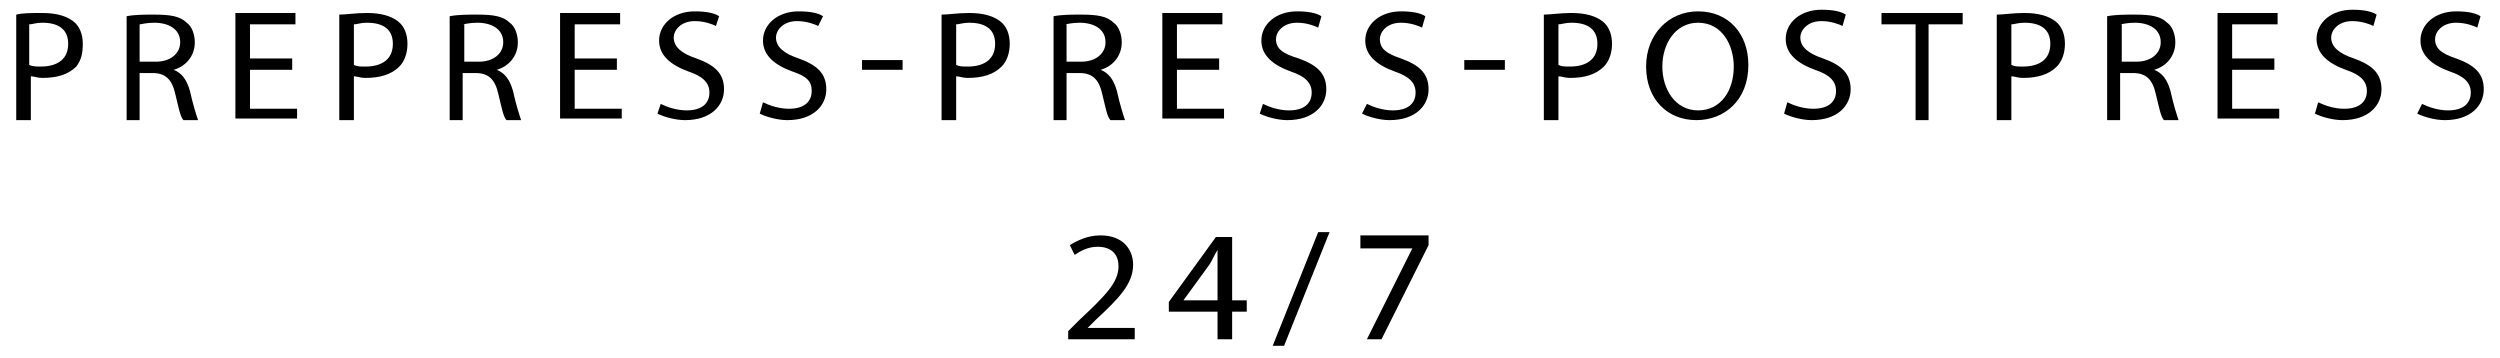
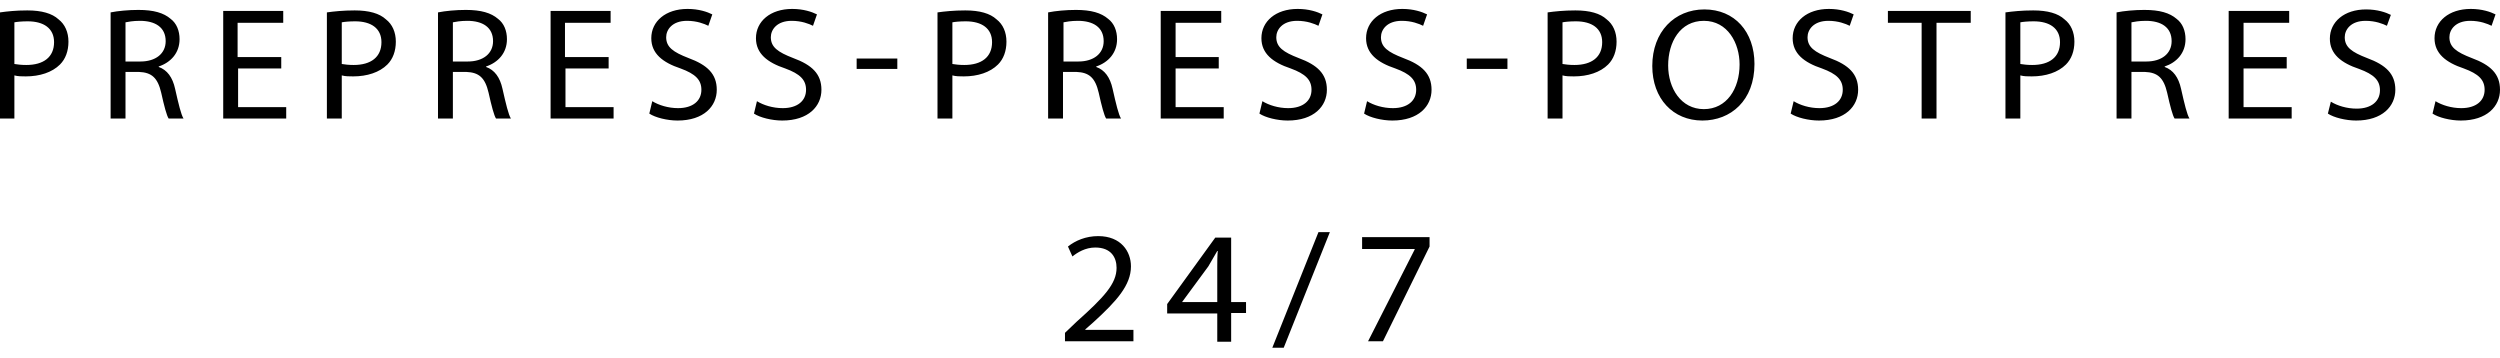
- <svg xmlns="http://www.w3.org/2000/svg" x="0px" y="0px" viewBox="0 0 154 22" style="enable-background:new 0 0 154 22;" xml:space="preserve">
-   <path d="M1,7.4h0.9V4.7c0.2,0,0.4,0.1,0.7,0.1c0.9,0,1.6-0.2,2.1-0.7C5,3.7,5.1,3.3,5.1,2.7  c0-0.6-0.2-1.1-0.6-1.4C4.1,1,3.5,0.8,2.6,0.8C1.9,0.8,1.4,0.8,1,0.9V7.4z M1.8,1.5c0.2,0,0.4-0.1,0.8-0.1c1,0,1.6,0.4,1.6,1.3  c0,0.9-0.6,1.4-1.7,1.4C2.3,4.1,2,4.1,1.8,4V1.5z M7.7,7.4h0.9V4.5h0.8c0.8,0,1.2,0.4,1.4,1.3c0.2,0.8,0.3,1.4,0.5,1.6h0.9  c-0.1-0.3-0.3-0.9-0.5-1.8c-0.2-0.7-0.5-1.1-1-1.3v0c0.7-0.2,1.3-0.8,1.3-1.7c0-0.5-0.2-1-0.5-1.2c-0.4-0.4-1-0.5-2-0.5  c-0.6,0-1.2,0-1.7,0.1V7.4z M8.6,1.5c0.1,0,0.4-0.1,0.9-0.1c0.9,0,1.6,0.4,1.6,1.2c0,0.7-0.6,1.2-1.5,1.2H8.6V1.5z M18,3.6h-2.6V1.5  h2.8V0.8h-3.7v6.5h3.8V6.7h-2.9V4.3H18V3.6z M20.9,7.4h0.9V4.7c0.2,0,0.4,0.1,0.7,0.1c0.9,0,1.6-0.2,2.1-0.7  c0.3-0.3,0.5-0.8,0.5-1.4c0-0.6-0.2-1.1-0.6-1.4c-0.4-0.3-1-0.5-1.9-0.5c-0.7,0-1.3,0.1-1.7,0.1V7.4z M21.8,1.5  c0.2,0,0.4-0.1,0.8-0.1c1,0,1.6,0.4,1.6,1.3c0,0.9-0.6,1.4-1.7,1.4c-0.3,0-0.5,0-0.7-0.1V1.5z M27.6,7.4h0.9V4.5h0.8  c0.8,0,1.2,0.4,1.4,1.3c0.2,0.8,0.3,1.4,0.5,1.6h0.9c-0.1-0.3-0.3-0.9-0.5-1.8c-0.2-0.7-0.5-1.1-1-1.3v0c0.7-0.2,1.3-0.8,1.3-1.7  c0-0.5-0.2-1-0.5-1.2c-0.4-0.4-1-0.5-2-0.5c-0.6,0-1.2,0-1.7,0.1V7.4z M28.5,1.5c0.1,0,0.4-0.1,0.9-0.1c0.9,0,1.6,0.4,1.6,1.2  c0,0.7-0.6,1.2-1.5,1.2h-0.9V1.5z M38,3.6h-2.6V1.5h2.8V0.8h-3.7v6.5h3.8V6.7h-2.9V4.3H38V3.6z M40.5,7c0.4,0.2,1.1,0.4,1.7,0.4  c1.6,0,2.4-0.9,2.4-1.9c0-1-0.6-1.5-1.7-1.9c-0.9-0.3-1.4-0.7-1.4-1.3c0-0.4,0.4-1,1.3-1c0.6,0,1.1,0.2,1.3,0.3L44.3,1  c-0.3-0.2-0.8-0.3-1.5-0.3c-1.3,0-2.2,0.8-2.2,1.8c0,0.9,0.7,1.5,1.8,1.9c0.9,0.3,1.3,0.7,1.3,1.3c0,0.7-0.5,1.1-1.4,1.1  c-0.6,0-1.2-0.2-1.6-0.4L40.5,7z M46.8,7c0.4,0.2,1.1,0.4,1.7,0.4c1.6,0,2.4-0.9,2.4-1.9c0-1-0.6-1.5-1.7-1.9  c-0.9-0.3-1.4-0.7-1.4-1.3c0-0.4,0.4-1,1.3-1c0.6,0,1.1,0.2,1.3,0.3L50.7,1c-0.3-0.2-0.8-0.3-1.5-0.3c-1.3,0-2.2,0.8-2.2,1.8  c0,0.9,0.7,1.5,1.8,1.9C49.7,4.7,50,5,50,5.6c0,0.7-0.5,1.1-1.4,1.1c-0.6,0-1.2-0.2-1.6-0.4L46.8,7z M53.1,3.7v0.6h2.5V3.7H53.1z   M58,7.4h0.9V4.7c0.2,0,0.4,0.1,0.7,0.1c0.9,0,1.6-0.2,2.1-0.7c0.3-0.3,0.5-0.8,0.5-1.4c0-0.6-0.2-1.1-0.6-1.4  c-0.4-0.3-1-0.5-1.9-0.5c-0.7,0-1.3,0.1-1.7,0.1V7.4z M58.9,1.5c0.2,0,0.4-0.1,0.8-0.1c1,0,1.6,0.4,1.6,1.3c0,0.9-0.6,1.4-1.7,1.4  c-0.3,0-0.5,0-0.7-0.1V1.5z M64.8,7.4h0.9V4.5h0.8c0.8,0,1.2,0.4,1.4,1.3c0.2,0.8,0.3,1.4,0.5,1.6h0.9c-0.1-0.3-0.3-0.9-0.5-1.8  c-0.2-0.7-0.5-1.1-1-1.3v0c0.7-0.2,1.3-0.8,1.3-1.7c0-0.5-0.2-1-0.5-1.2c-0.4-0.4-1-0.5-2-0.5c-0.6,0-1.2,0-1.7,0.1V7.4z M65.6,1.5  c0.1,0,0.4-0.1,0.9-0.1c0.9,0,1.6,0.4,1.6,1.2c0,0.7-0.6,1.2-1.5,1.2h-0.9V1.5z M75.1,3.6h-2.6V1.5h2.8V0.8h-3.7v6.5h3.8V6.7h-2.9  V4.3h2.6V3.6z M77.6,7c0.4,0.2,1.1,0.4,1.7,0.4c1.6,0,2.4-0.9,2.4-1.9c0-1-0.6-1.5-1.7-1.9C79,3.3,78.6,3,78.6,2.4  c0-0.4,0.4-1,1.3-1c0.6,0,1.1,0.2,1.3,0.3L81.4,1c-0.3-0.2-0.8-0.3-1.5-0.3c-1.3,0-2.2,0.8-2.2,1.8c0,0.9,0.7,1.5,1.8,1.9  c0.9,0.3,1.3,0.7,1.3,1.3c0,0.7-0.5,1.1-1.4,1.1c-0.6,0-1.2-0.2-1.6-0.4L77.6,7z M83.9,7c0.4,0.2,1.1,0.4,1.7,0.4  c1.6,0,2.4-0.9,2.4-1.9c0-1-0.6-1.5-1.7-1.9C85.4,3.3,85,3,85,2.4c0-0.4,0.4-1,1.3-1c0.6,0,1.1,0.2,1.3,0.3L87.8,1  c-0.3-0.2-0.8-0.3-1.5-0.3c-1.3,0-2.2,0.8-2.2,1.8c0,0.9,0.7,1.5,1.8,1.9c0.9,0.3,1.3,0.7,1.3,1.3c0,0.7-0.5,1.1-1.4,1.1  c-0.6,0-1.2-0.2-1.6-0.4L83.9,7z M90.2,3.7v0.6h2.5V3.7H90.2z M95.1,7.4H96V4.7c0.2,0,0.4,0.1,0.7,0.1c0.9,0,1.6-0.2,2.1-0.7  c0.3-0.3,0.5-0.8,0.5-1.4c0-0.6-0.2-1.1-0.6-1.4c-0.4-0.3-1-0.5-1.9-0.5c-0.7,0-1.3,0.1-1.7,0.1V7.4z M96,1.5c0.2,0,0.4-0.1,0.8-0.1  c1,0,1.6,0.4,1.6,1.3c0,0.9-0.6,1.4-1.7,1.4c-0.3,0-0.5,0-0.7-0.1V1.5z M104.6,0.7c-1.8,0-3.2,1.4-3.2,3.4c0,2,1.3,3.3,3.1,3.3  c1.7,0,3.2-1.2,3.2-3.4C107.7,2.1,106.5,0.7,104.6,0.7z M104.6,1.4c1.5,0,2.2,1.4,2.2,2.7c0,1.5-0.8,2.7-2.2,2.7  c-1.4,0-2.2-1.3-2.2-2.7C102.4,2.7,103.2,1.4,104.6,1.4z M109.9,7c0.4,0.2,1.1,0.4,1.7,0.4c1.6,0,2.4-0.9,2.4-1.9  c0-1-0.6-1.5-1.7-1.9c-0.9-0.3-1.4-0.7-1.4-1.3c0-0.4,0.4-1,1.3-1c0.6,0,1.1,0.2,1.3,0.3l0.2-0.7c-0.3-0.2-0.8-0.3-1.5-0.3  c-1.3,0-2.2,0.8-2.2,1.8c0,0.9,0.7,1.5,1.8,1.9c0.9,0.3,1.3,0.7,1.3,1.3c0,0.7-0.5,1.1-1.4,1.1c-0.6,0-1.2-0.2-1.6-0.4L109.9,7z   M117.9,7.4h0.9V1.5h2.1V0.8h-5v0.7h2.1V7.4z M123,7.4h0.9V4.7c0.2,0,0.4,0.1,0.7,0.1c0.9,0,1.6-0.2,2.1-0.7  c0.3-0.3,0.5-0.8,0.5-1.4c0-0.6-0.2-1.1-0.6-1.4c-0.4-0.3-1-0.5-1.9-0.5c-0.7,0-1.3,0.1-1.7,0.1V7.4z M123.9,1.5  c0.2,0,0.4-0.1,0.8-0.1c1,0,1.6,0.4,1.6,1.3c0,0.9-0.6,1.4-1.7,1.4c-0.3,0-0.5,0-0.7-0.1V1.5z M129.7,7.4h0.9V4.5h0.8  c0.8,0,1.2,0.4,1.4,1.3c0.2,0.8,0.3,1.4,0.5,1.6h0.9c-0.1-0.3-0.3-0.9-0.5-1.8c-0.2-0.7-0.5-1.1-1-1.3v0c0.7-0.2,1.3-0.8,1.3-1.7  c0-0.5-0.2-1-0.5-1.2c-0.4-0.4-1-0.5-2-0.5c-0.6,0-1.2,0-1.7,0.1V7.4z M130.6,1.5c0.1,0,0.4-0.1,0.9-0.1c0.9,0,1.6,0.4,1.6,1.2  c0,0.7-0.6,1.2-1.5,1.2h-0.9V1.5z M140.1,3.6h-2.6V1.5h2.8V0.8h-3.7v6.5h3.8V6.7h-2.9V4.3h2.6V3.6z M142.6,7  c0.4,0.2,1.1,0.4,1.7,0.4c1.6,0,2.4-0.9,2.4-1.9c0-1-0.6-1.5-1.7-1.9c-0.9-0.3-1.4-0.7-1.4-1.3c0-0.4,0.4-1,1.3-1  c0.6,0,1.1,0.2,1.3,0.3l0.2-0.7c-0.3-0.2-0.8-0.3-1.5-0.3c-1.3,0-2.2,0.8-2.2,1.8c0,0.9,0.7,1.5,1.8,1.9c0.9,0.3,1.3,0.7,1.3,1.3  c0,0.7-0.5,1.1-1.4,1.1c-0.6,0-1.2-0.2-1.6-0.4L142.6,7z M148.9,7c0.4,0.2,1.1,0.4,1.7,0.4c1.6,0,2.4-0.9,2.4-1.9  c0-1-0.6-1.5-1.7-1.9C150.4,3.3,150,3,150,2.4c0-0.4,0.4-1,1.3-1c0.6,0,1.1,0.2,1.3,0.3l0.2-0.7c-0.3-0.2-0.8-0.3-1.5-0.3  c-1.3,0-2.2,0.8-2.2,1.8c0,0.9,0.7,1.5,1.8,1.9c0.9,0.3,1.3,0.7,1.3,1.3c0,0.7-0.5,1.1-1.4,1.1c-0.6,0-1.2-0.2-1.6-0.4L148.9,7z   M69.9,20.9v-0.7H67v0l0.5-0.5c1.4-1.3,2.3-2.2,2.3-3.4c0-0.9-0.6-1.8-2-1.8c-0.8,0-1.4,0.3-1.9,0.6l0.3,0.6  c0.3-0.2,0.8-0.5,1.4-0.5c1,0,1.3,0.6,1.3,1.2c0,1-0.8,1.8-2.4,3.3l-0.7,0.7v0.5H69.9z M75.9,20.9v-1.7h0.9v-0.7h-0.9v-3.9h-1  l-2.9,4v0.6h3v1.7H75.9z M72.9,18.5L72.9,18.5l1.6-2.2c0.2-0.3,0.3-0.6,0.5-0.9h0c0,0.3,0,0.7,0,1v2.1H72.9z M79.1,21.3l2.8-7h-0.7  l-2.8,7H79.1z M83.8,14.6v0.7H87v0l-2.8,5.6h0.9l2.9-5.8v-0.6H83.8z" />
+ <svg xmlns="http://www.w3.org/2000/svg" version="1.1" x="0px" y="0px" viewBox="0 0 504 72">
+   <path d="M0,23.9h2.9v-8.7c0.7,0.2,1.5,0.2,2.3,0.2c2.8,0,5.3-0.8,6.9-2.4c1.1-1.1,1.7-2.7,1.7-4.6  c0-1.9-0.7-3.5-2-4.5c-1.3-1.2-3.4-1.8-6.3-1.8C3.2,2.1,1.4,2.3,0,2.5V23.9z M2.9,4.5c0.5-0.1,1.5-0.2,2.7-0.2  c3.2,0,5.3,1.4,5.3,4.2c0,3-2.1,4.6-5.6,4.6c-1,0-1.8-0.1-2.4-0.2V4.5z M22.4,23.9h2.9v-9.4H28c2.6,0.1,3.8,1.2,4.5,4.2  c0.6,2.7,1.1,4.6,1.5,5.2h3c-0.5-0.8-1-2.9-1.7-6c-0.5-2.3-1.6-3.8-3.3-4.4v-0.1c2.4-0.8,4.2-2.7,4.2-5.5c0-1.7-0.6-3.2-1.8-4.1  c-1.4-1.2-3.4-1.8-6.5-1.8c-2,0-4.1,0.2-5.6,0.5V23.9z M25.3,4.5c0.5-0.1,1.5-0.3,2.9-0.3c3.1,0,5.2,1.3,5.2,4.1  c0,2.5-2,4.1-5.1,4.1h-3V4.5z M56.6,11.5h-8.7V4.6h9.2V2.2H45v21.7h12.7v-2.3h-9.7v-7.8h8.7V11.5z M66,23.9h2.9v-8.7  c0.7,0.2,1.5,0.2,2.3,0.2c2.8,0,5.3-0.8,6.9-2.4c1.1-1.1,1.7-2.7,1.7-4.6c0-1.9-0.7-3.5-2-4.5c-1.3-1.2-3.4-1.8-6.3-1.8  c-2.3,0-4.2,0.2-5.6,0.4V23.9z M68.9,4.5c0.5-0.1,1.5-0.2,2.7-0.2c3.2,0,5.3,1.4,5.3,4.2c0,3-2.1,4.6-5.6,4.6c-1,0-1.8-0.1-2.4-0.2  V4.5z M88.4,23.9h2.9v-9.4H94c2.6,0.1,3.8,1.2,4.5,4.2c0.6,2.7,1.1,4.6,1.5,5.2h3c-0.5-0.8-1-2.9-1.7-6c-0.5-2.3-1.6-3.8-3.3-4.4  v-0.1c2.4-0.8,4.2-2.7,4.2-5.5c0-1.7-0.6-3.2-1.8-4.1c-1.4-1.2-3.4-1.8-6.5-1.8c-2,0-4.1,0.2-5.6,0.5V23.9z M91.3,4.5  c0.5-0.1,1.5-0.3,2.9-0.3c3.1,0,5.2,1.3,5.2,4.1c0,2.5-2,4.1-5.1,4.1h-3V4.5z M122.6,11.5h-8.7V4.6h9.2V2.2H111v21.7h12.7v-2.3h-9.7  v-7.8h8.7V11.5z M130.9,22.9c1.2,0.8,3.6,1.4,5.7,1.4c5.3,0,7.9-2.9,7.9-6.2c0-3.2-1.9-5-5.7-6.4c-3.1-1.2-4.5-2.2-4.5-4.2  c0-1.5,1.2-3.3,4.2-3.3c2,0,3.5,0.6,4.3,1l0.8-2.3c-1-0.5-2.7-1.1-5-1.1c-4.4,0-7.3,2.5-7.3,5.9c0,3.1,2.3,4.9,5.9,6.1  c3,1.1,4.2,2.3,4.2,4.3c0,2.2-1.7,3.7-4.7,3.7c-2,0-3.9-0.6-5.2-1.4L130.9,22.9z M152,22.9c1.2,0.8,3.6,1.4,5.7,1.4  c5.3,0,7.9-2.9,7.9-6.2c0-3.2-1.9-5-5.7-6.4c-3.1-1.2-4.5-2.2-4.5-4.2c0-1.5,1.2-3.3,4.2-3.3c2,0,3.5,0.6,4.3,1l0.8-2.3  c-1-0.5-2.7-1.1-5-1.1c-4.4,0-7.3,2.5-7.3,5.9c0,3.1,2.3,4.9,5.9,6.1c3,1.1,4.2,2.3,4.2,4.3c0,2.2-1.7,3.7-4.7,3.7  c-2,0-3.9-0.6-5.2-1.4L152,22.9z M172.7,11.8v2.1h8.2v-2.1H172.7z M189.1,23.9h2.9v-8.7c0.7,0.2,1.5,0.2,2.3,0.2  c2.8,0,5.3-0.8,6.9-2.4c1.1-1.1,1.7-2.7,1.7-4.6c0-1.9-0.7-3.5-2-4.5c-1.3-1.2-3.4-1.8-6.3-1.8c-2.3,0-4.2,0.2-5.6,0.4V23.9z   M192,4.5c0.5-0.1,1.5-0.2,2.7-0.2c3.2,0,5.3,1.4,5.3,4.2c0,3-2.1,4.6-5.6,4.6c-1,0-1.8-0.1-2.4-0.2V4.5z M211.4,23.9h2.9v-9.4h2.7  c2.6,0.1,3.8,1.2,4.5,4.2c0.6,2.7,1.1,4.6,1.5,5.2h3c-0.5-0.8-1-2.9-1.7-6c-0.5-2.3-1.6-3.8-3.3-4.4v-0.1c2.4-0.8,4.2-2.7,4.2-5.5  c0-1.7-0.6-3.2-1.8-4.1c-1.4-1.2-3.4-1.8-6.5-1.8c-2,0-4.1,0.2-5.6,0.5V23.9z M214.4,4.5c0.5-0.1,1.5-0.3,2.9-0.3  c3.1,0,5.2,1.3,5.2,4.1c0,2.5-2,4.1-5.1,4.1h-3V4.5z M245.7,11.5h-8.7V4.6h9.2V2.2H234v21.7h12.7v-2.3h-9.7v-7.8h8.7V11.5z   M253.9,22.9c1.2,0.8,3.6,1.4,5.7,1.4c5.3,0,7.9-2.9,7.9-6.2c0-3.2-1.9-5-5.7-6.4c-3.1-1.2-4.5-2.2-4.5-4.2c0-1.5,1.2-3.3,4.2-3.3  c2,0,3.5,0.6,4.3,1l0.8-2.3c-1-0.5-2.7-1.1-5-1.1c-4.4,0-7.3,2.5-7.3,5.9c0,3.1,2.3,4.9,5.9,6.1c3,1.1,4.2,2.3,4.2,4.3  c0,2.2-1.7,3.7-4.7,3.7c-2,0-3.9-0.6-5.2-1.4L253.9,22.9z M275,22.9c1.2,0.8,3.6,1.4,5.7,1.4c5.3,0,7.9-2.9,7.9-6.2  c0-3.2-1.9-5-5.7-6.4c-3.1-1.2-4.5-2.2-4.5-4.2c0-1.5,1.2-3.3,4.2-3.3c2,0,3.5,0.6,4.3,1l0.8-2.3c-1-0.5-2.7-1.1-5-1.1  c-4.4,0-7.3,2.5-7.3,5.9c0,3.1,2.3,4.9,5.9,6.1c3,1.1,4.2,2.3,4.2,4.3c0,2.2-1.7,3.7-4.7,3.7c-2,0-3.9-0.6-5.2-1.4L275,22.9z   M295.7,11.8v2.1h8.2v-2.1H295.7z M312.1,23.9h2.9v-8.7c0.7,0.2,1.5,0.2,2.3,0.2c2.8,0,5.3-0.8,6.9-2.4c1.1-1.1,1.7-2.7,1.7-4.6  c0-1.9-0.7-3.5-2-4.5c-1.3-1.2-3.4-1.8-6.3-1.8c-2.3,0-4.2,0.2-5.6,0.4V23.9z M315,4.5c0.5-0.1,1.5-0.2,2.7-0.2  c3.2,0,5.3,1.4,5.3,4.2c0,3-2.1,4.6-5.6,4.6c-1,0-1.8-0.1-2.4-0.2V4.5z M343.6,1.9c-6,0-10.5,4.5-10.5,11.4c0,6.6,4.2,11,10.1,11  c5.7,0,10.5-4,10.5-11.4C353.7,6.4,349.7,1.9,343.6,1.9z M343.5,4.2c4.8,0,7.2,4.5,7.2,8.8c0,4.9-2.6,9-7.2,9  c-4.6,0-7.2-4.2-7.2-8.8C336.3,8.5,338.7,4.2,343.5,4.2z M361,22.9c1.2,0.8,3.6,1.4,5.7,1.4c5.3,0,7.9-2.9,7.9-6.2  c0-3.2-1.9-5-5.7-6.4c-3.1-1.2-4.5-2.2-4.5-4.2c0-1.5,1.2-3.3,4.2-3.3c2,0,3.5,0.6,4.3,1l0.8-2.3c-1-0.5-2.7-1.1-5-1.1  c-4.4,0-7.3,2.5-7.3,5.9c0,3.1,2.3,4.9,5.9,6.1c3,1.1,4.2,2.3,4.2,4.3c0,2.2-1.7,3.7-4.7,3.7c-2,0-3.9-0.6-5.2-1.4L361,22.9z   M387.5,23.9h2.9V4.6h6.9V2.2h-16.7v2.4h6.8V23.9z M404.4,23.9h2.9v-8.7c0.7,0.2,1.5,0.2,2.3,0.2c2.8,0,5.3-0.8,6.9-2.4  c1.1-1.1,1.7-2.7,1.7-4.6c0-1.9-0.7-3.5-2-4.5c-1.3-1.2-3.4-1.8-6.3-1.8c-2.3,0-4.2,0.2-5.6,0.4V23.9z M407.3,4.5  c0.5-0.1,1.5-0.2,2.7-0.2c3.2,0,5.3,1.4,5.3,4.2c0,3-2.1,4.6-5.6,4.6c-1,0-1.8-0.1-2.4-0.2V4.5z M426.8,23.9h2.9v-9.4h2.7  c2.6,0.1,3.8,1.2,4.5,4.2c0.6,2.7,1.1,4.6,1.5,5.2h3c-0.5-0.8-1-2.9-1.7-6c-0.5-2.3-1.6-3.8-3.3-4.4v-0.1c2.4-0.8,4.2-2.7,4.2-5.5  c0-1.7-0.6-3.2-1.8-4.1c-1.4-1.2-3.4-1.8-6.5-1.8c-2,0-4.1,0.2-5.6,0.5V23.9z M429.7,4.5c0.5-0.1,1.5-0.3,2.9-0.3  c3.1,0,5.2,1.3,5.2,4.1c0,2.5-2,4.1-5.1,4.1h-3V4.5z M461,11.5h-8.7V4.6h9.2V2.2h-12.2v21.7H462v-2.3h-9.7v-7.8h8.7V11.5z   M469.3,22.9c1.2,0.8,3.6,1.4,5.7,1.4c5.3,0,7.9-2.9,7.9-6.2c0-3.2-1.9-5-5.7-6.4c-3.1-1.2-4.5-2.2-4.5-4.2c0-1.5,1.2-3.3,4.2-3.3  c2,0,3.5,0.6,4.3,1L482,3c-1-0.5-2.7-1.1-5-1.1c-4.4,0-7.3,2.5-7.3,5.9c0,3.1,2.3,4.9,5.9,6.1c3,1.1,4.2,2.3,4.2,4.3  c0,2.2-1.7,3.7-4.7,3.7c-2,0-3.9-0.6-5.2-1.4L469.3,22.9z M490.4,22.9c1.2,0.8,3.6,1.4,5.7,1.4c5.3,0,7.9-2.9,7.9-6.2  c0-3.2-1.9-5-5.7-6.4c-3.1-1.2-4.5-2.2-4.5-4.2c0-1.5,1.2-3.3,4.2-3.3c2,0,3.5,0.6,4.3,1l0.8-2.3c-1-0.5-2.7-1.1-5-1.1  c-4.4,0-7.3,2.5-7.3,5.9c0,3.1,2.3,4.9,5.9,6.1c3,1.1,4.2,2.3,4.2,4.3c0,2.2-1.7,3.7-4.7,3.7c-2,0-3.9-0.6-5.2-1.4L490.4,22.9z   M228.5,68.8v-2.3h-9.7v-0.1l1.7-1.5c4.6-4.2,7.5-7.4,7.5-11.2c0-3-2-6.1-6.6-6.1c-2.5,0-4.6,0.9-6.1,2.1l0.9,2  c1-0.8,2.6-1.8,4.6-1.8c3.2,0,4.3,2,4.3,4.1c0,3.2-2.5,5.9-8.1,10.9l-2.3,2.2v1.7H228.5z M248.2,68.8v-5.7h3v-2.2h-3v-13H245  l-9.7,13.4v1.9h10.1v5.7H248.2z M238.3,60.9L238.3,60.9l5.3-7.2c0.6-1,1.1-1.9,1.8-3.1h0.1c-0.1,1.1-0.1,2.2-0.1,3.3v7H238.3z   M258.8,70.1l9.3-23.3h-2.3l-9.3,23.3H258.8z M274.6,47.9v2.3h10.6v0.1l-9.4,18.5h3l9.4-19.1v-1.9H274.6z" />
</svg>
